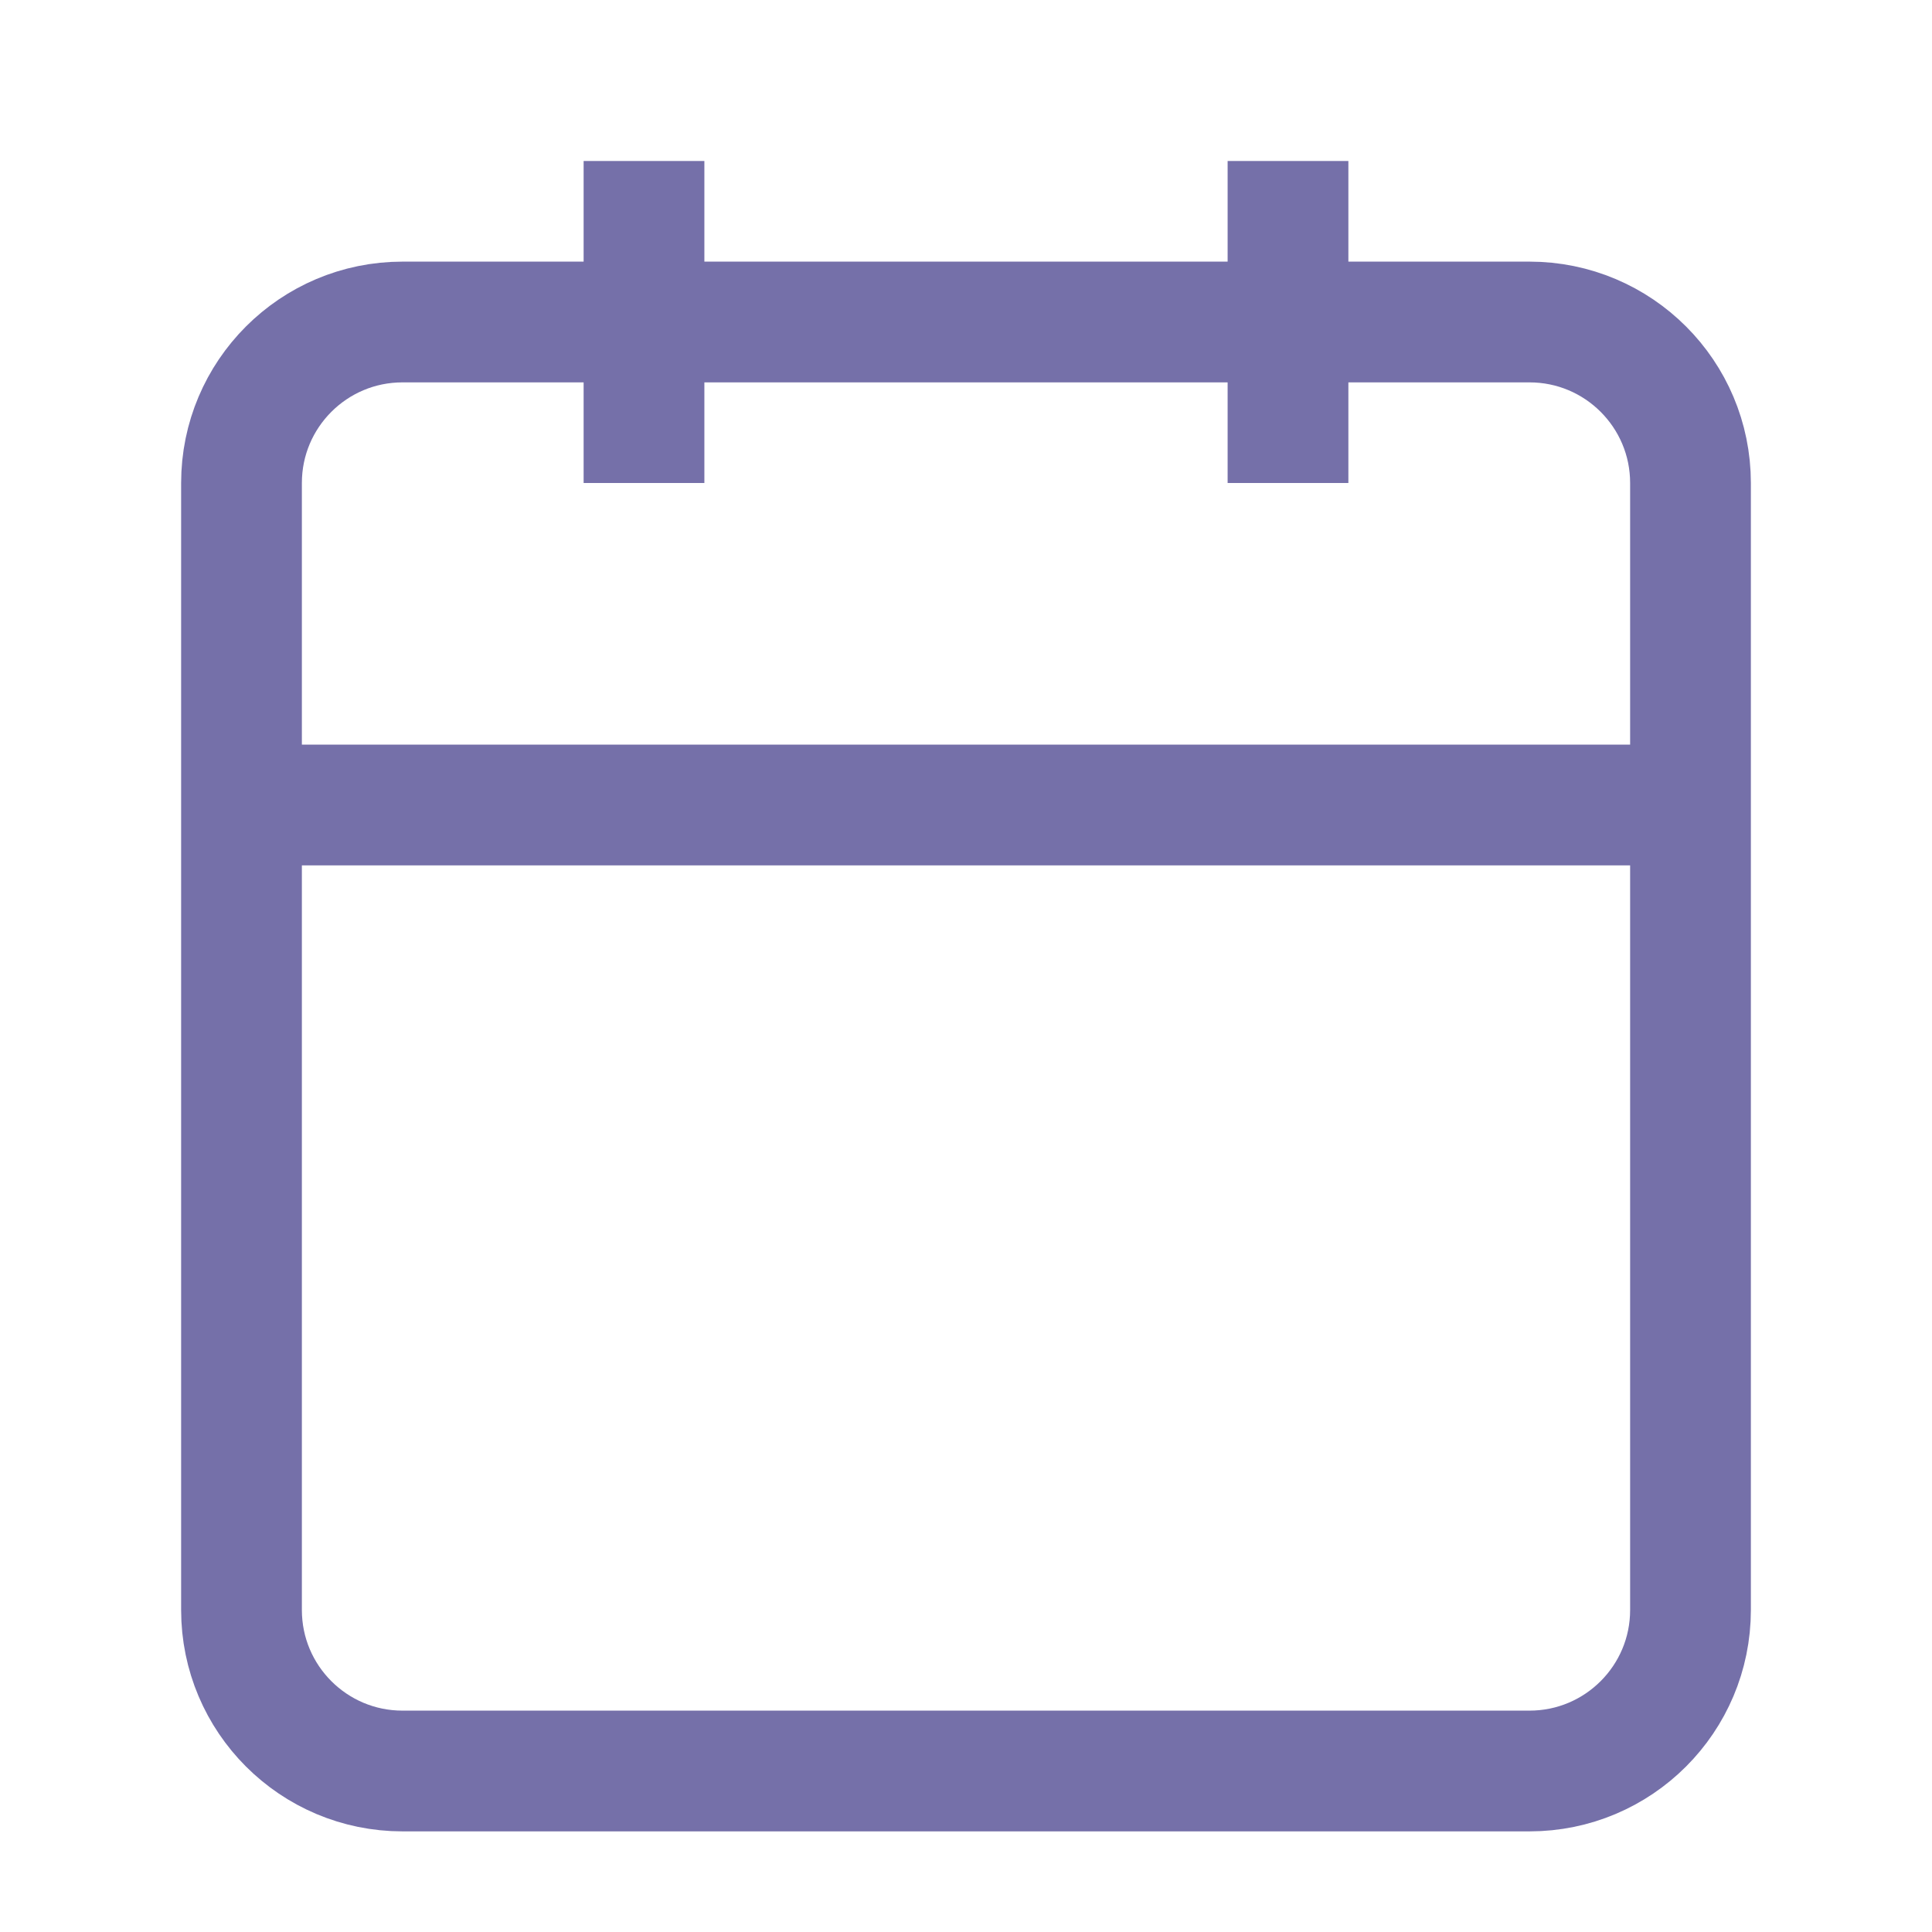
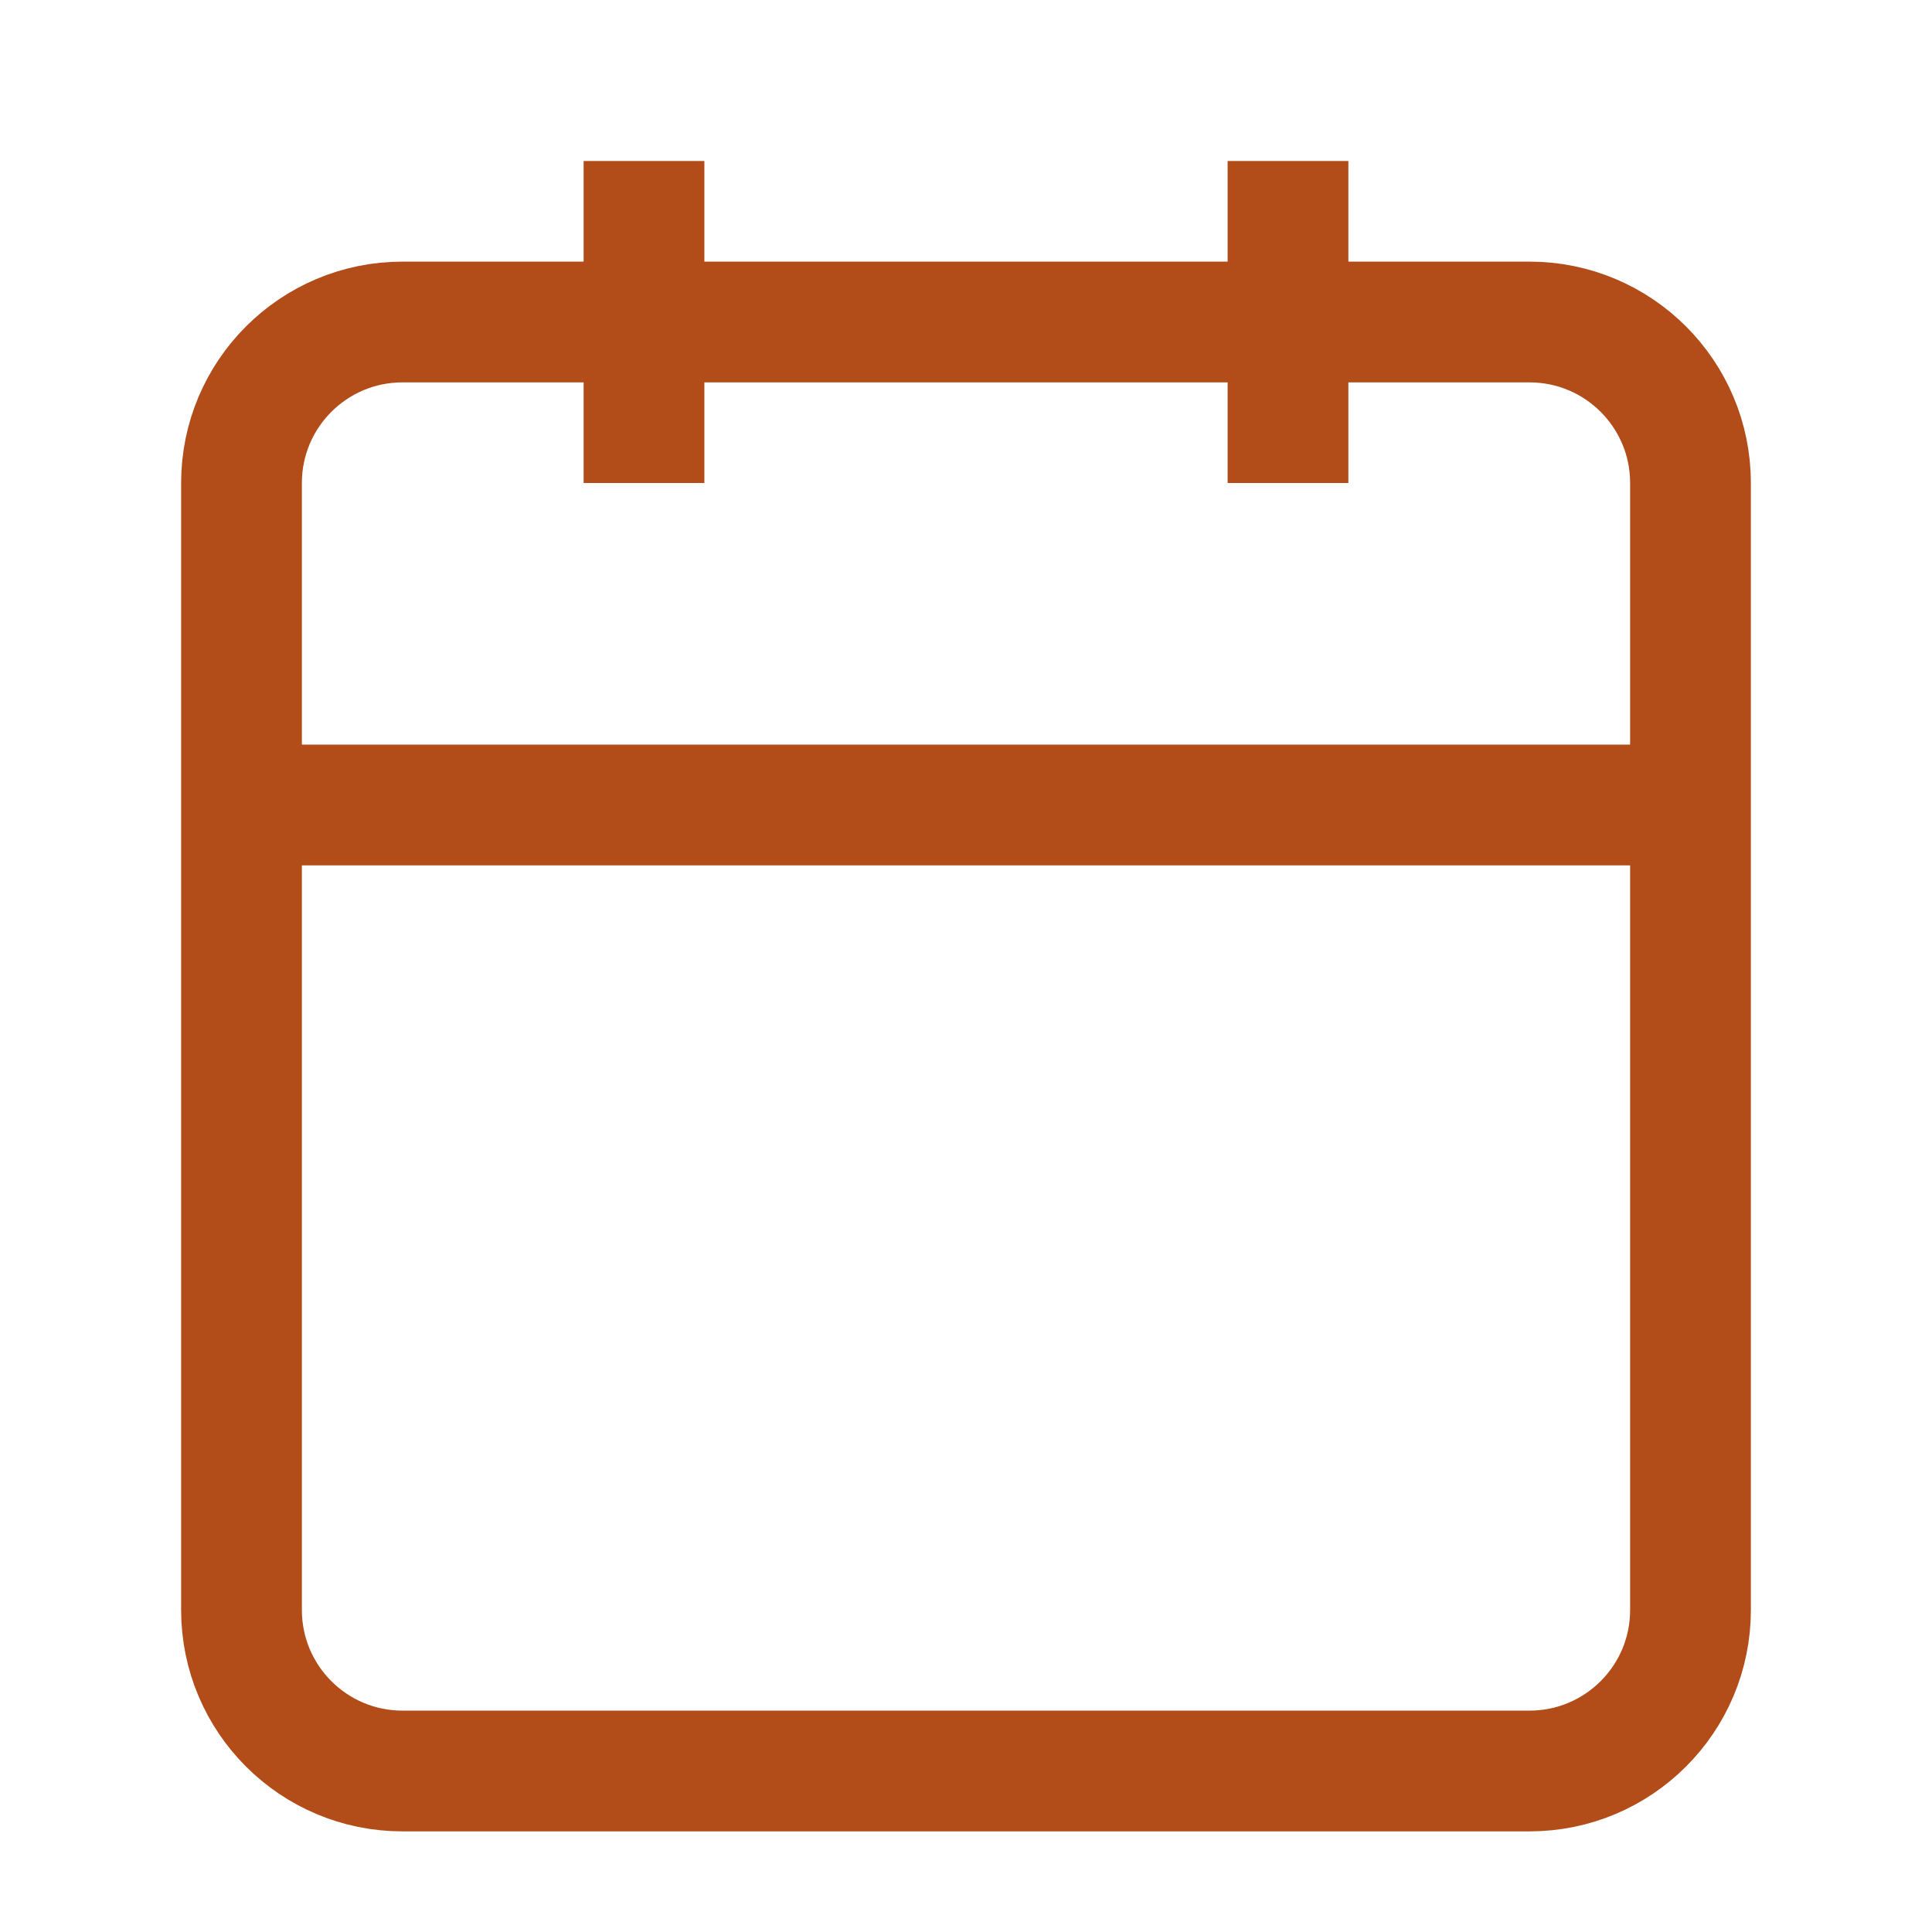
- <svg xmlns="http://www.w3.org/2000/svg" viewBox="0 0 24 24" fill="none" stroke="#7570a9" stroke-width="1.5">
+ <svg xmlns="http://www.w3.org/2000/svg" viewBox="0 0 24 24" fill="none" stroke="#b24c19" stroke-width="1.5">
  <rect x="3" y="4" width="18" height="18" rx="2" ry="2" />
  <line x1="16" y1="2" x2="16" y2="6" />
  <line x1="8" y1="2" x2="8" y2="6" />
  <line x1="3" y1="10" x2="21" y2="10" />
</svg>
